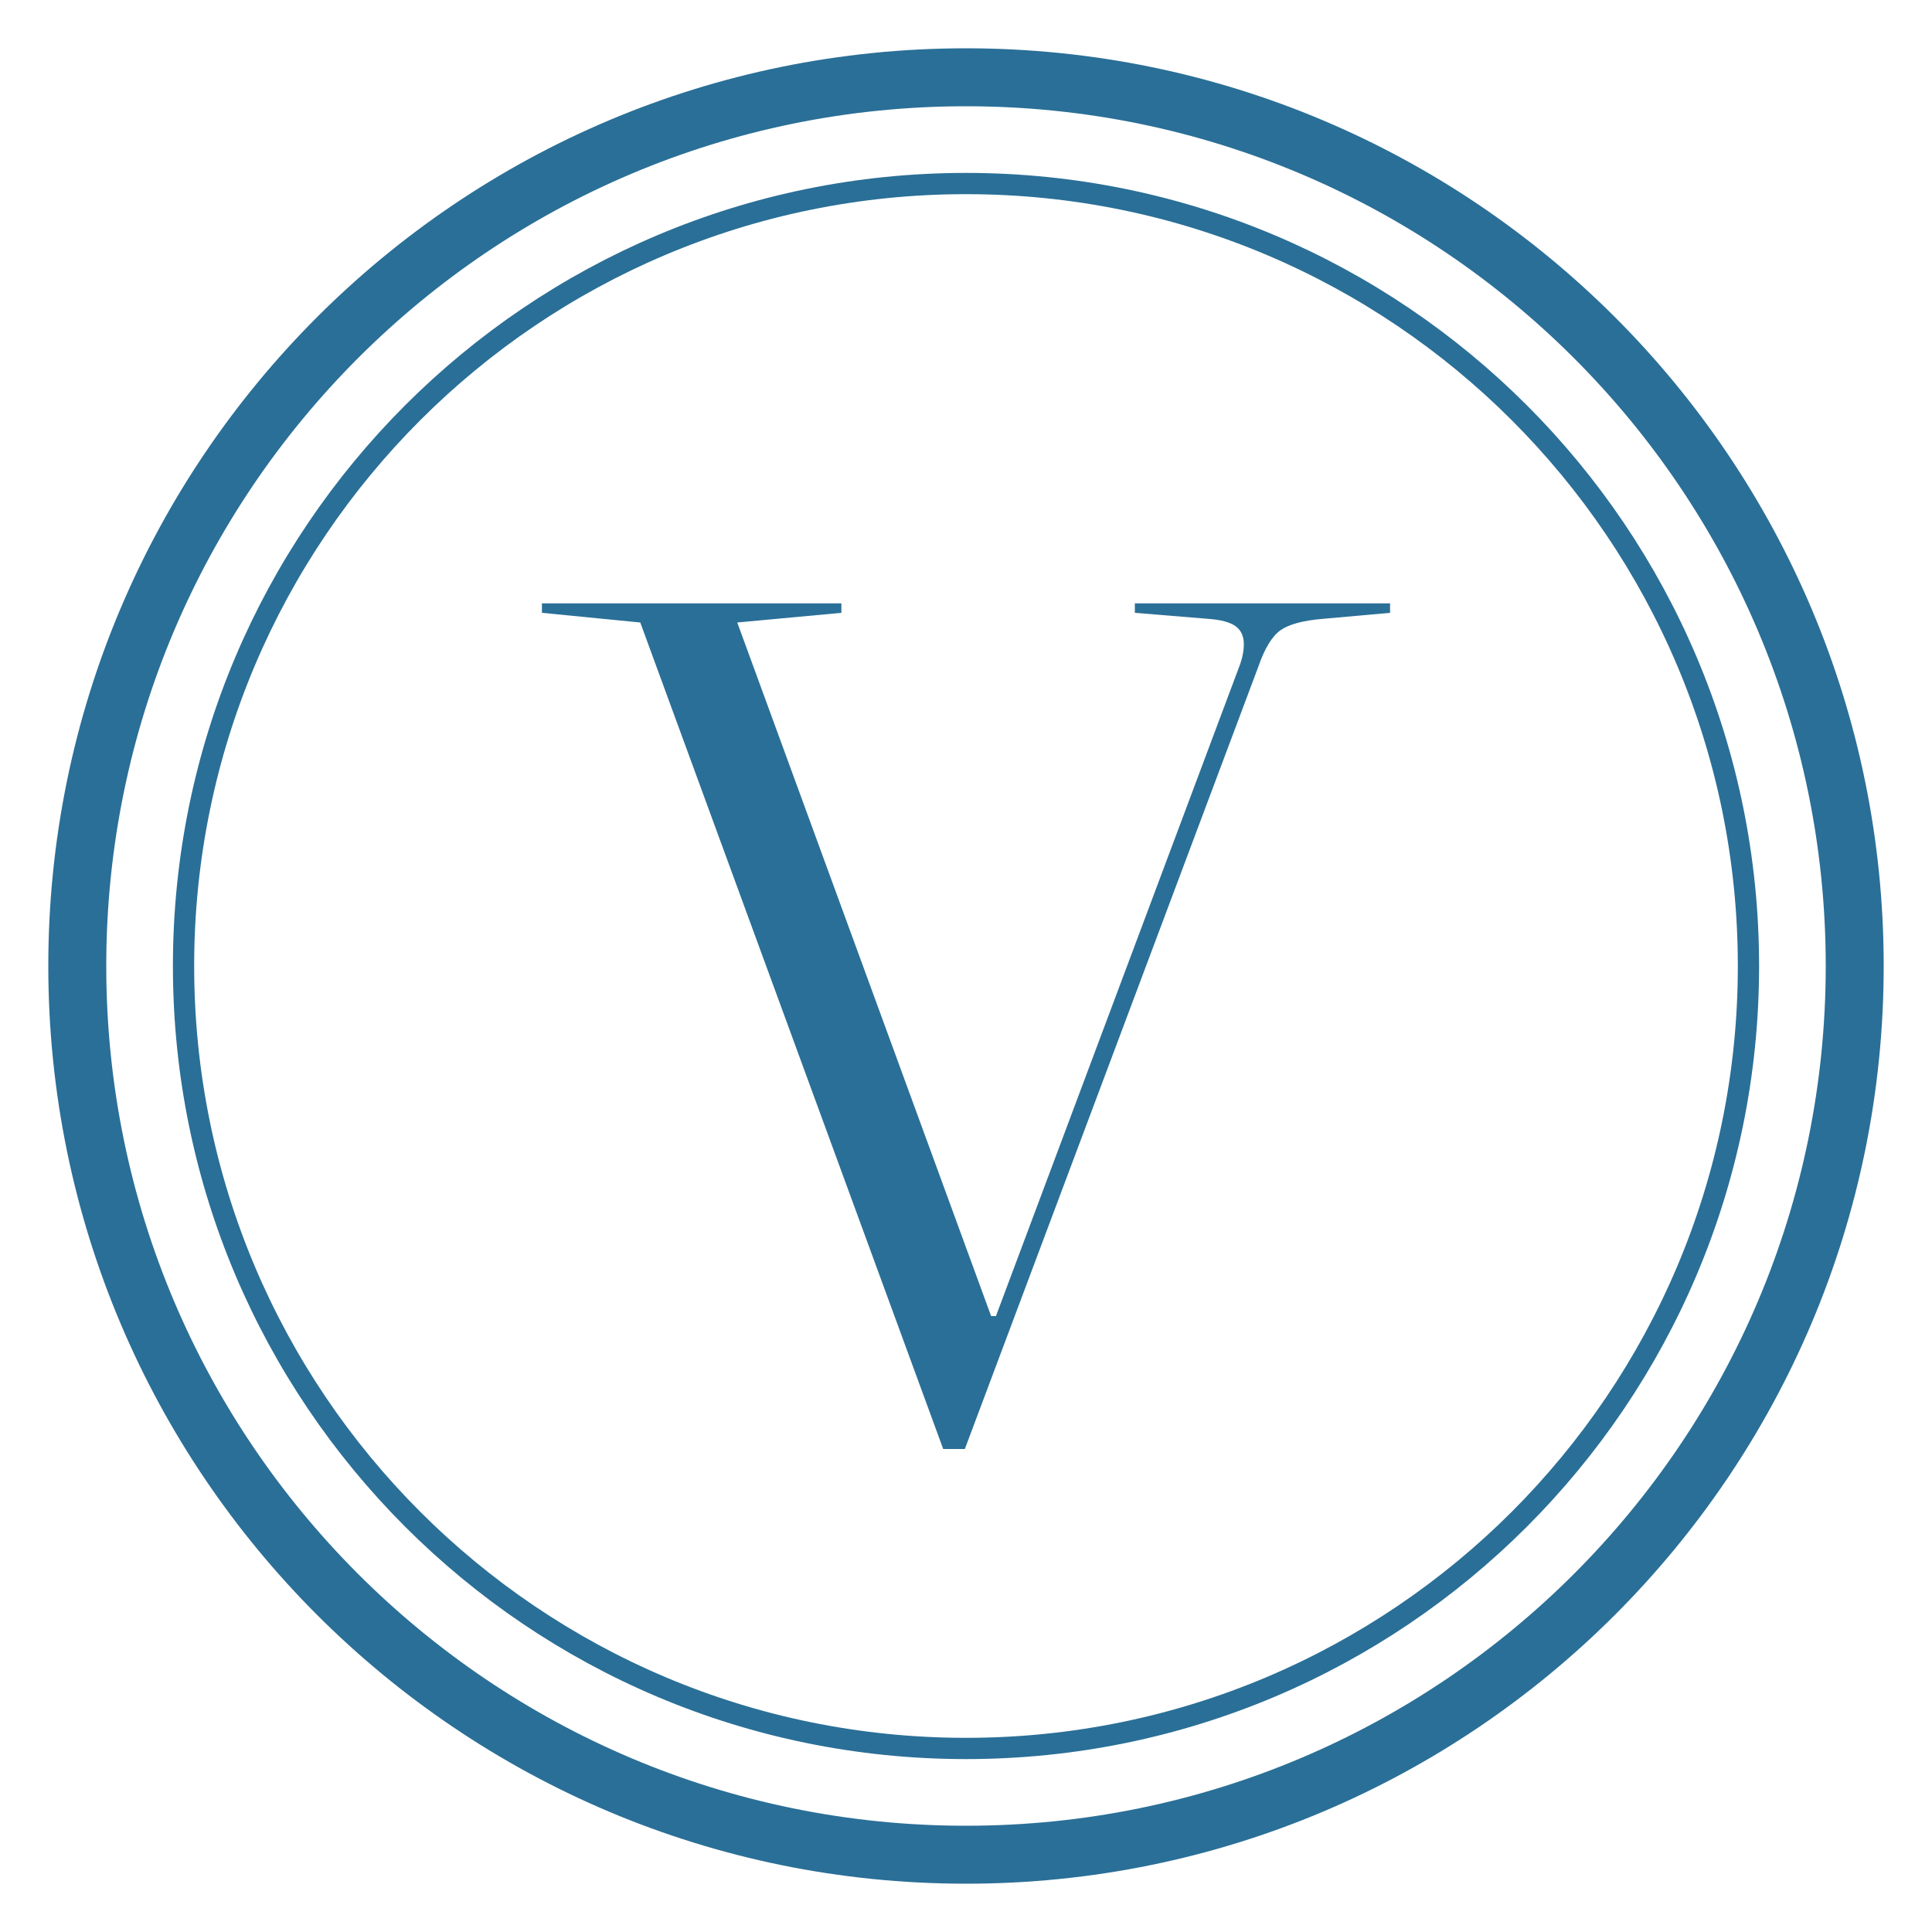
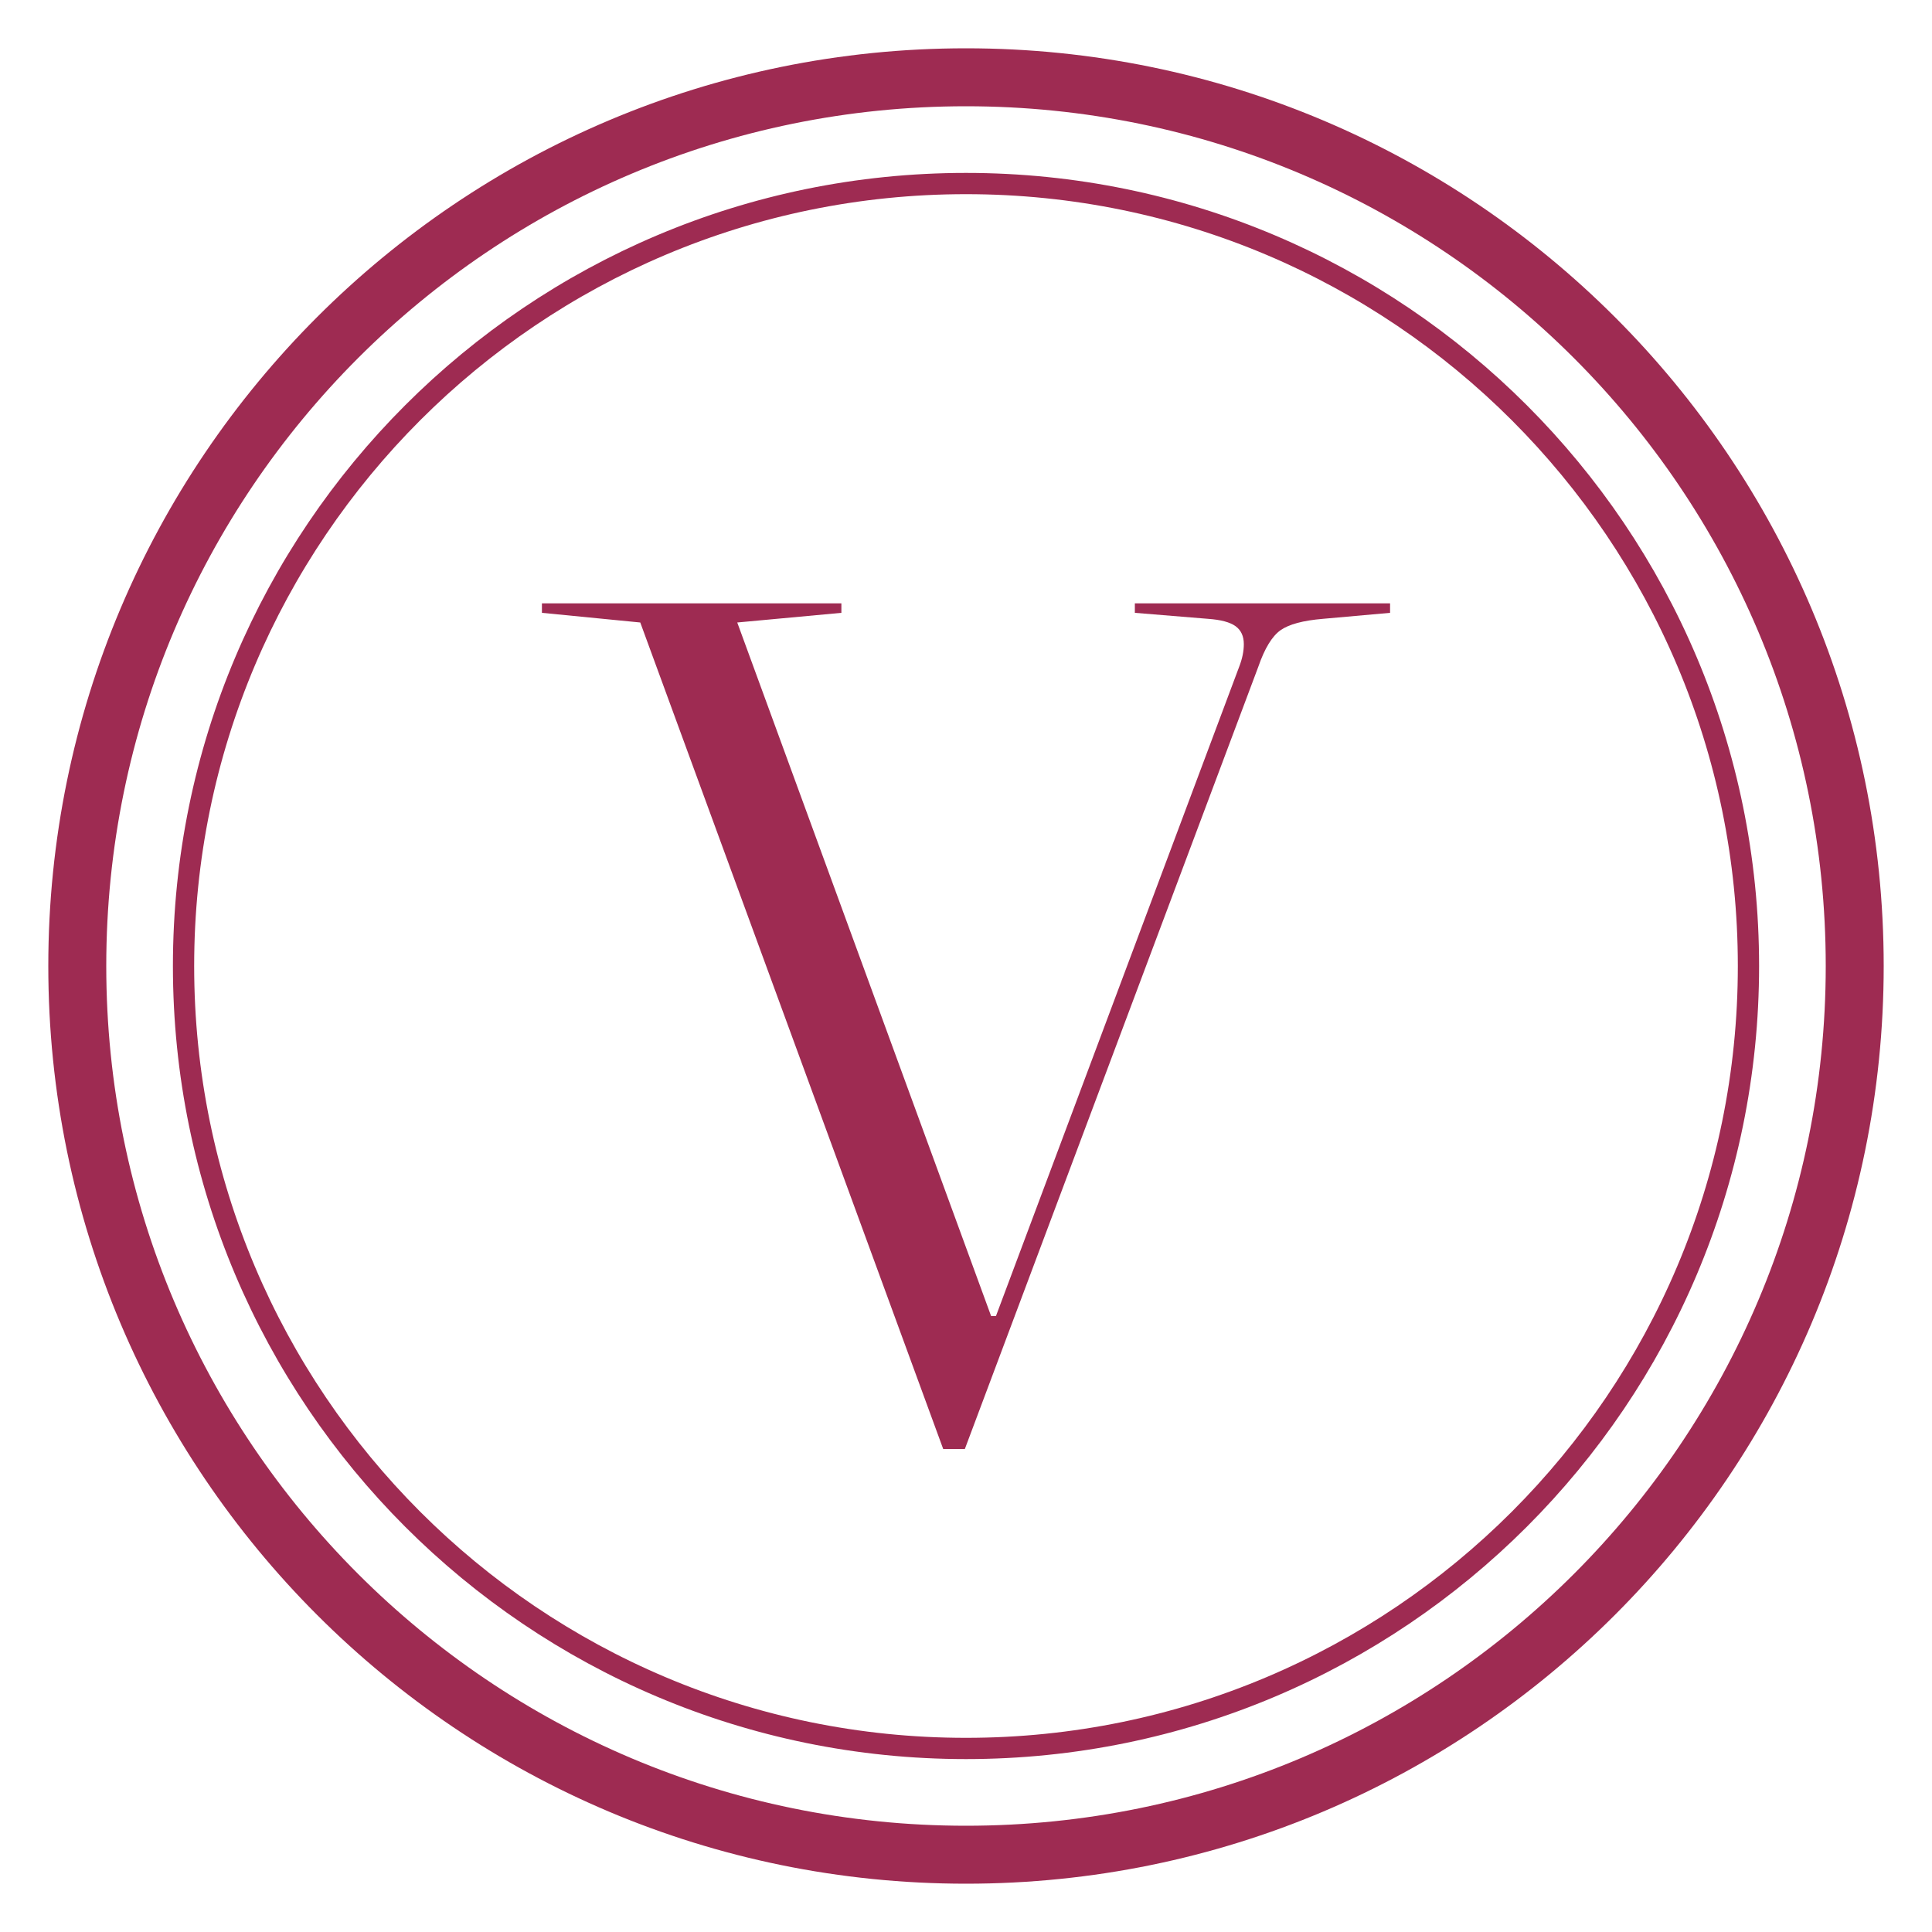
<svg xmlns="http://www.w3.org/2000/svg" viewBox="0 0 100 100" role="img" aria-label="The Venue @ NCC">
-   <circle cx="50" cy="50" r="46" fill="none" stroke="#2A6F97" stroke-width="3" />
-   <circle cx="50" cy="50" r="40.5" fill="none" stroke="#2A6F97" stroke-width="1.1" />
-   <path d="M62.52 32.03Q63.52 32.10 63.95 32.41Q64.38 32.72 64.38 33.34Q64.38 33.89 64.14 34.51L51.55 68.12L51.30 68.12L38.16 32.22L43.55 31.72L43.55 31.23L28.05 31.23L28.05 31.72L33.14 32.22L48.82 75L49.94 75L65.13 34.51Q65.62 33.09 66.28 32.62Q66.93 32.16 68.48 32.03L71.95 31.72L71.95 31.23L58.74 31.23L58.74 31.72" fill="#2A6F97" />
+   <circle cx="50" cy="50" r="46" fill="none" stroke="#9E2B52" stroke-width="3" />
+   <circle cx="50" cy="50" r="40.5" fill="none" stroke="#9E2B52" stroke-width="1.1" />
+   <path d="M62.52 32.03Q63.52 32.10 63.95 32.41Q64.38 32.72 64.38 33.34Q64.38 33.89 64.14 34.51L51.55 68.12L51.30 68.12L38.16 32.22L43.55 31.72L43.55 31.23L28.05 31.23L28.05 31.72L33.14 32.22L48.82 75L49.94 75L65.13 34.51Q65.62 33.09 66.28 32.62Q66.93 32.16 68.48 32.03L71.95 31.72L71.95 31.23L58.74 31.23L58.74 31.72" fill="#9E2B52" />
</svg>
